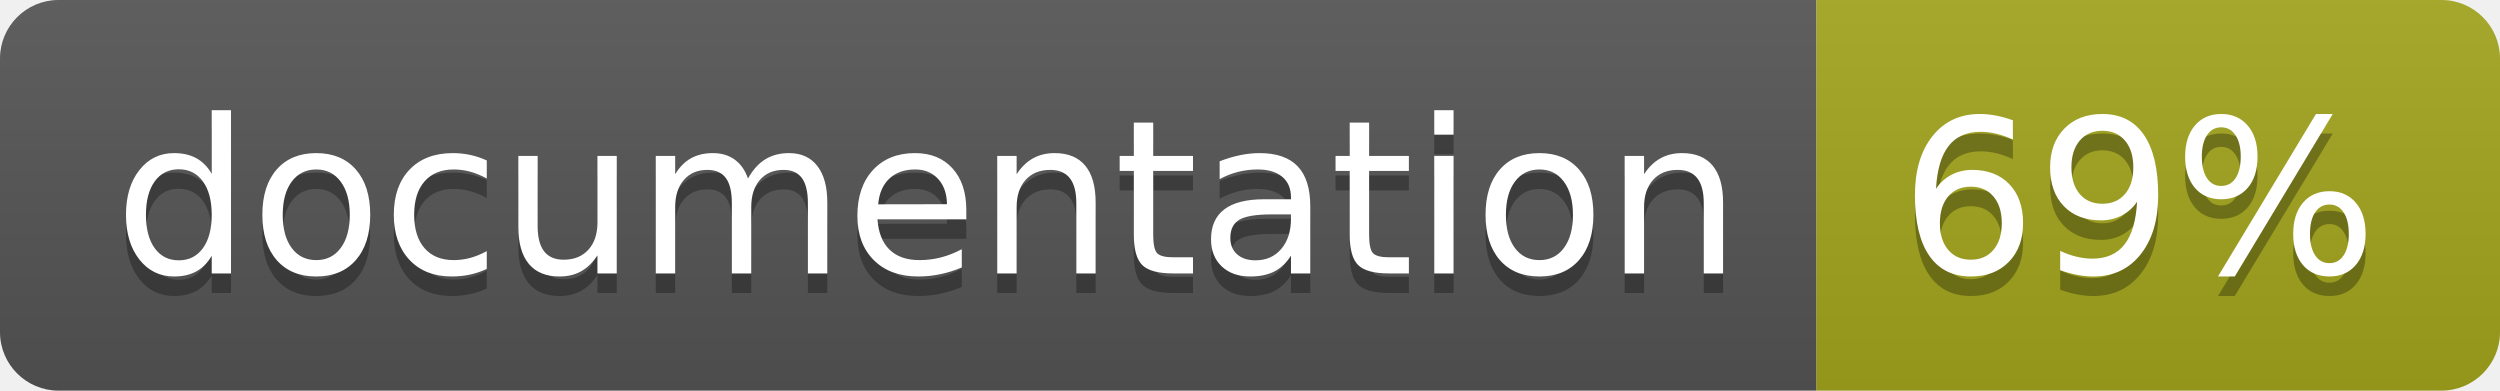
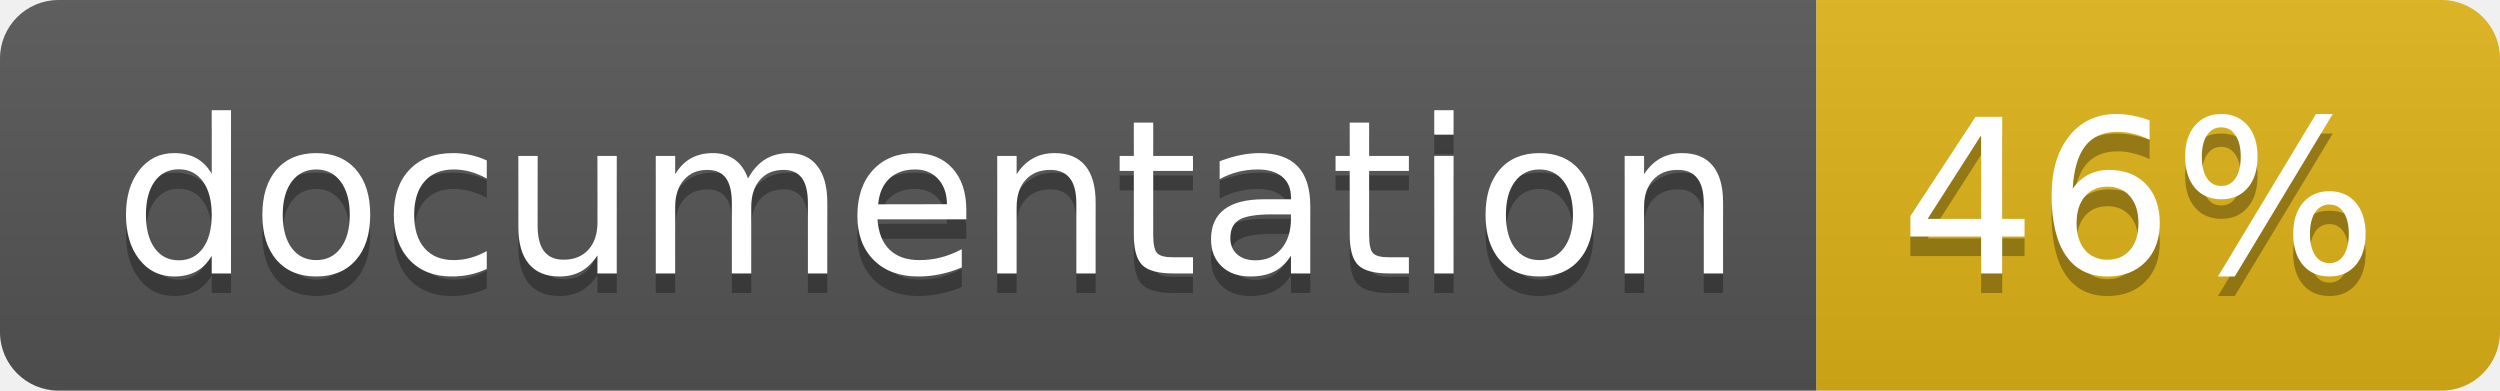
<svg xmlns="http://www.w3.org/2000/svg" width="128" height="20">
  <linearGradient id="b" x2="0" y2="100%">
    <stop offset="0" stop-color="#bbb" stop-opacity=".1" />
    <stop offset="1" stop-opacity=".1" />
  </linearGradient>
  <clipPath id="a">
    <rect width="128" height="20" rx="3" fill="#fff" />
  </clipPath>
  <g clip-path="url(#a)">
    <path fill="#555" d="M0 0h93v20H0z" />
-     <path fill="#a4a61d" d="M93 0h35v20H93z" />
+     <path fill="#dfb317" d="M93 0h35v20H93z" />
    <path fill="url(#b)" d="M0 0h128v20H0z" />
  </g>
  <g fill="#fff" text-anchor="middle" font-family="DejaVu Sans,Verdana,Geneva,sans-serif" font-size="110">
    <text x="475" y="150" fill="#010101" fill-opacity=".3" transform="scale(.1)" textLength="830">
      documentation
    </text>
    <text x="475" y="140" transform="scale(.1)" textLength="830">
      documentation
    </text>
    <text x="1095" y="150" fill="#010101" fill-opacity=".3" transform="scale(.1)" textLength="250">
-       69%
+       46%
    </text>
    <text x="1095" y="140" transform="scale(.1)" textLength="250">
-       69%
+       46%
    </text>
  </g>
</svg>
